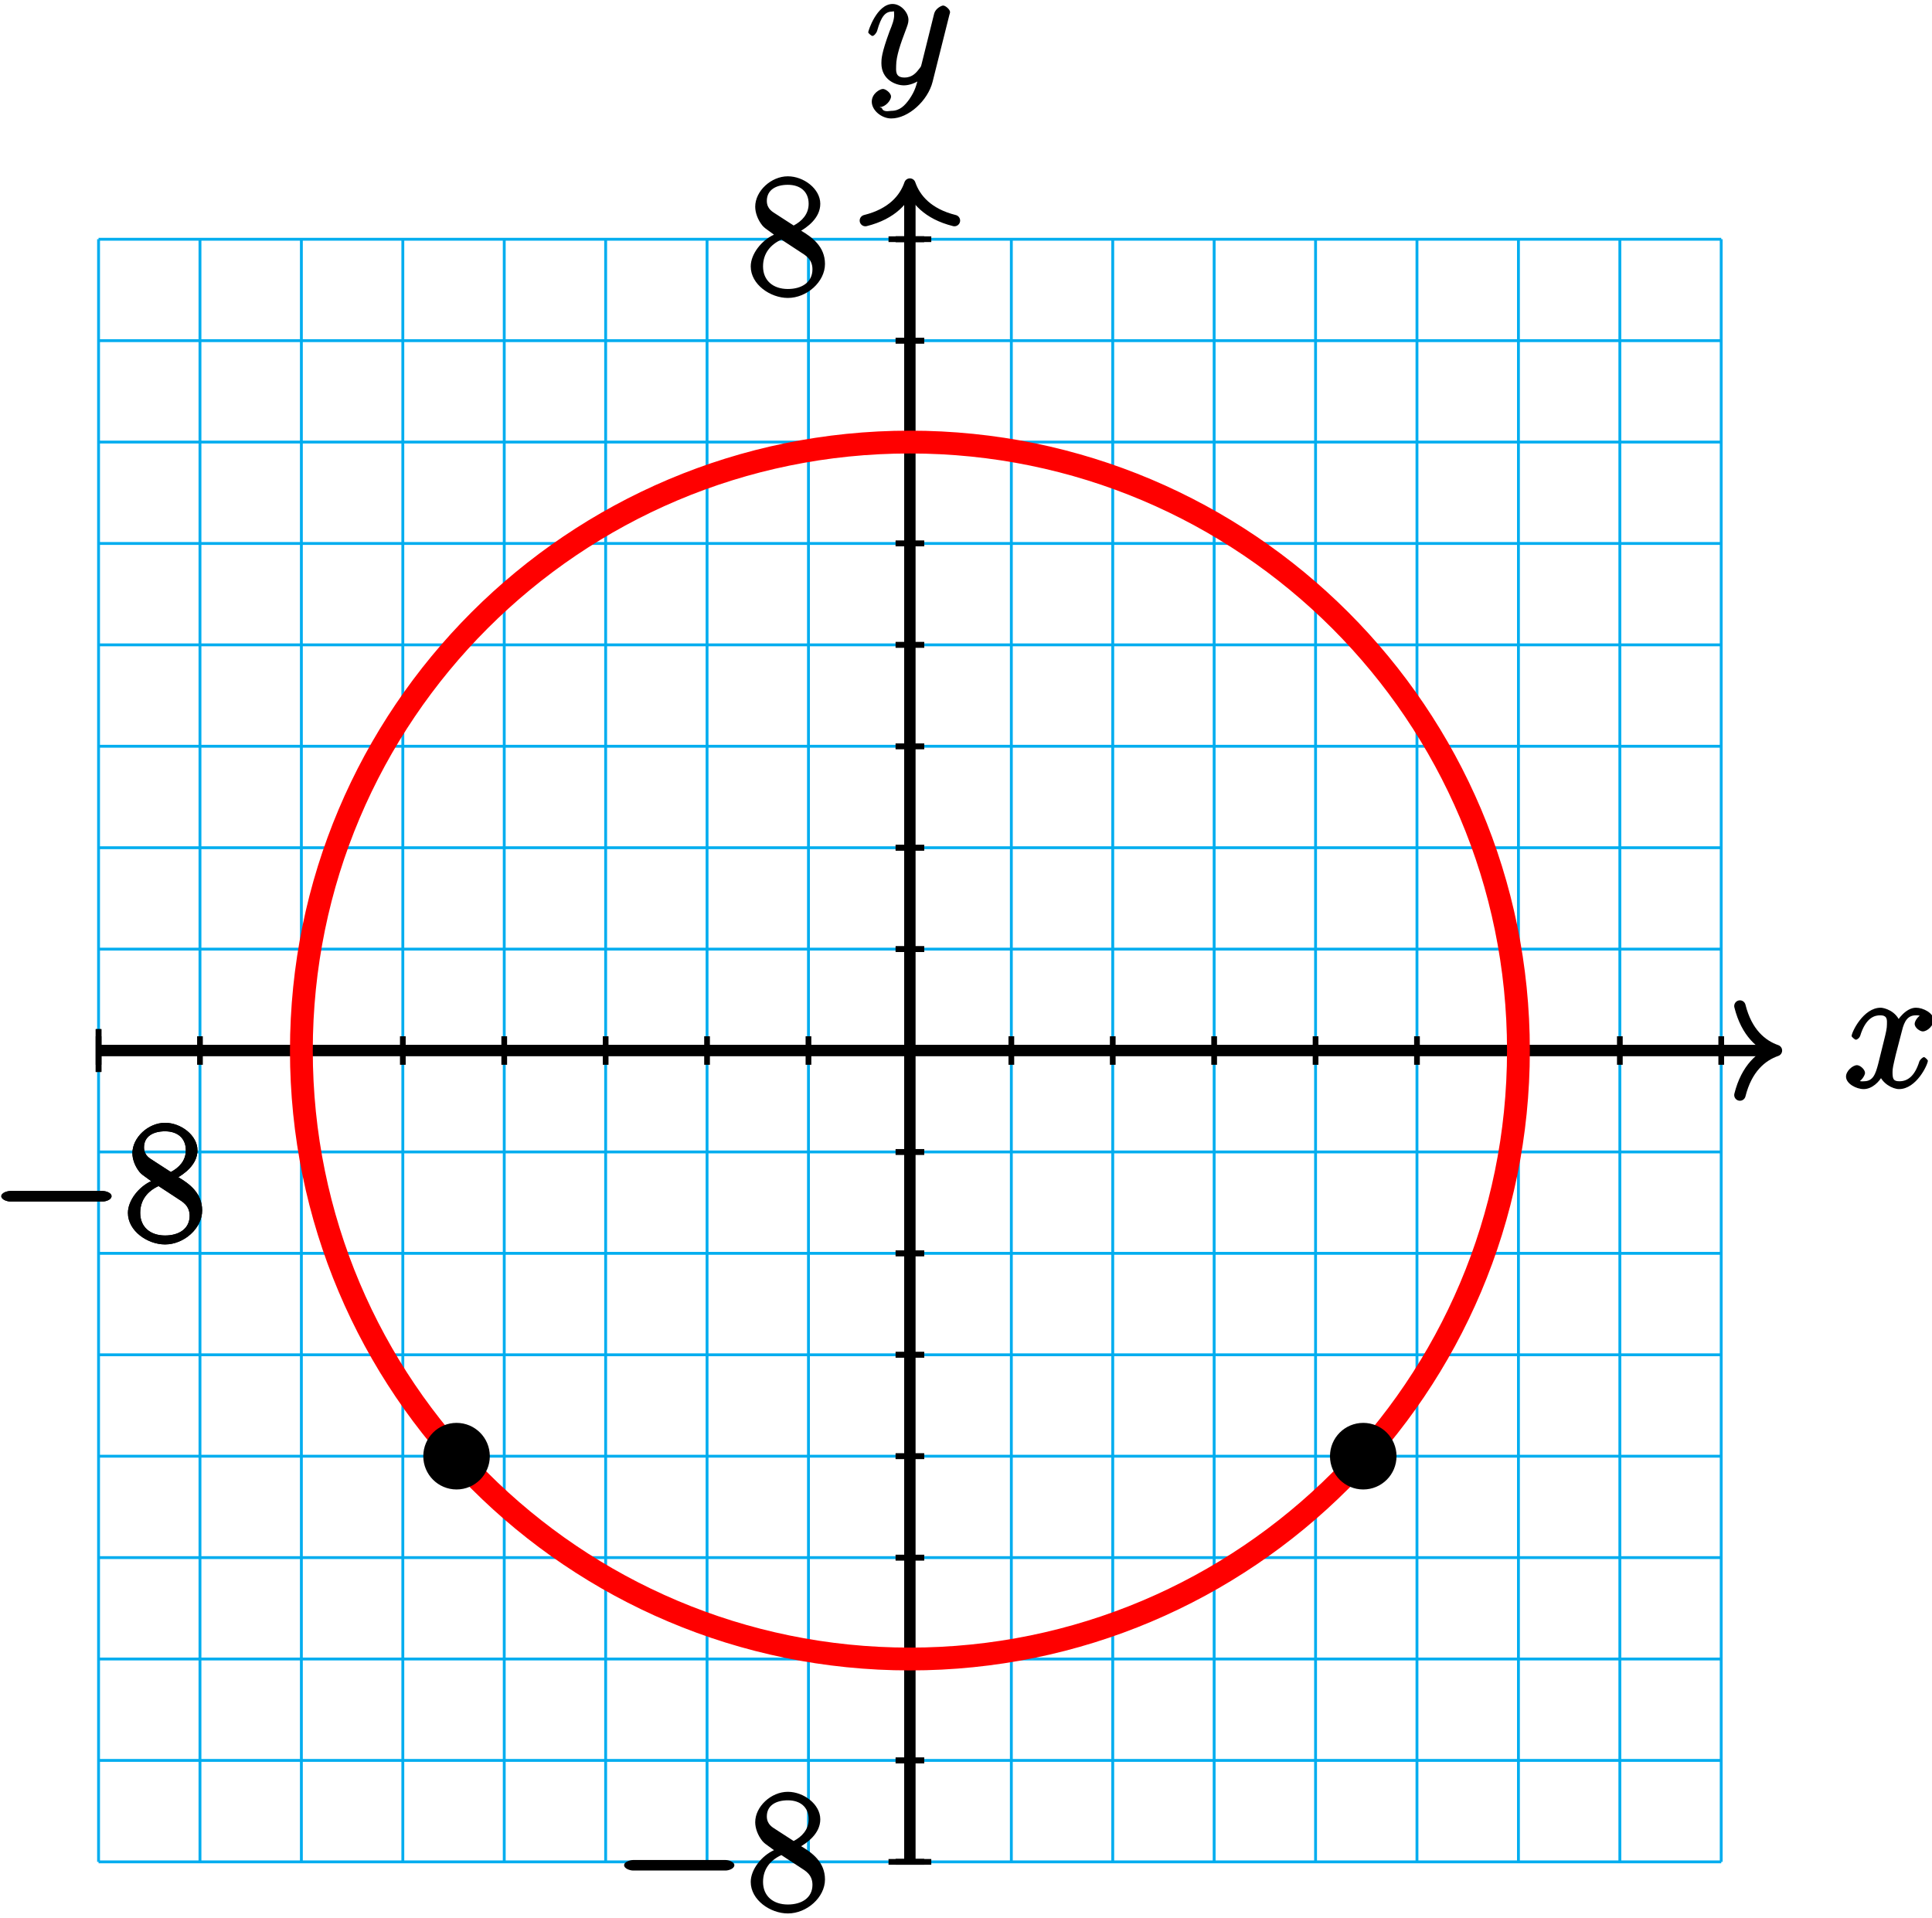
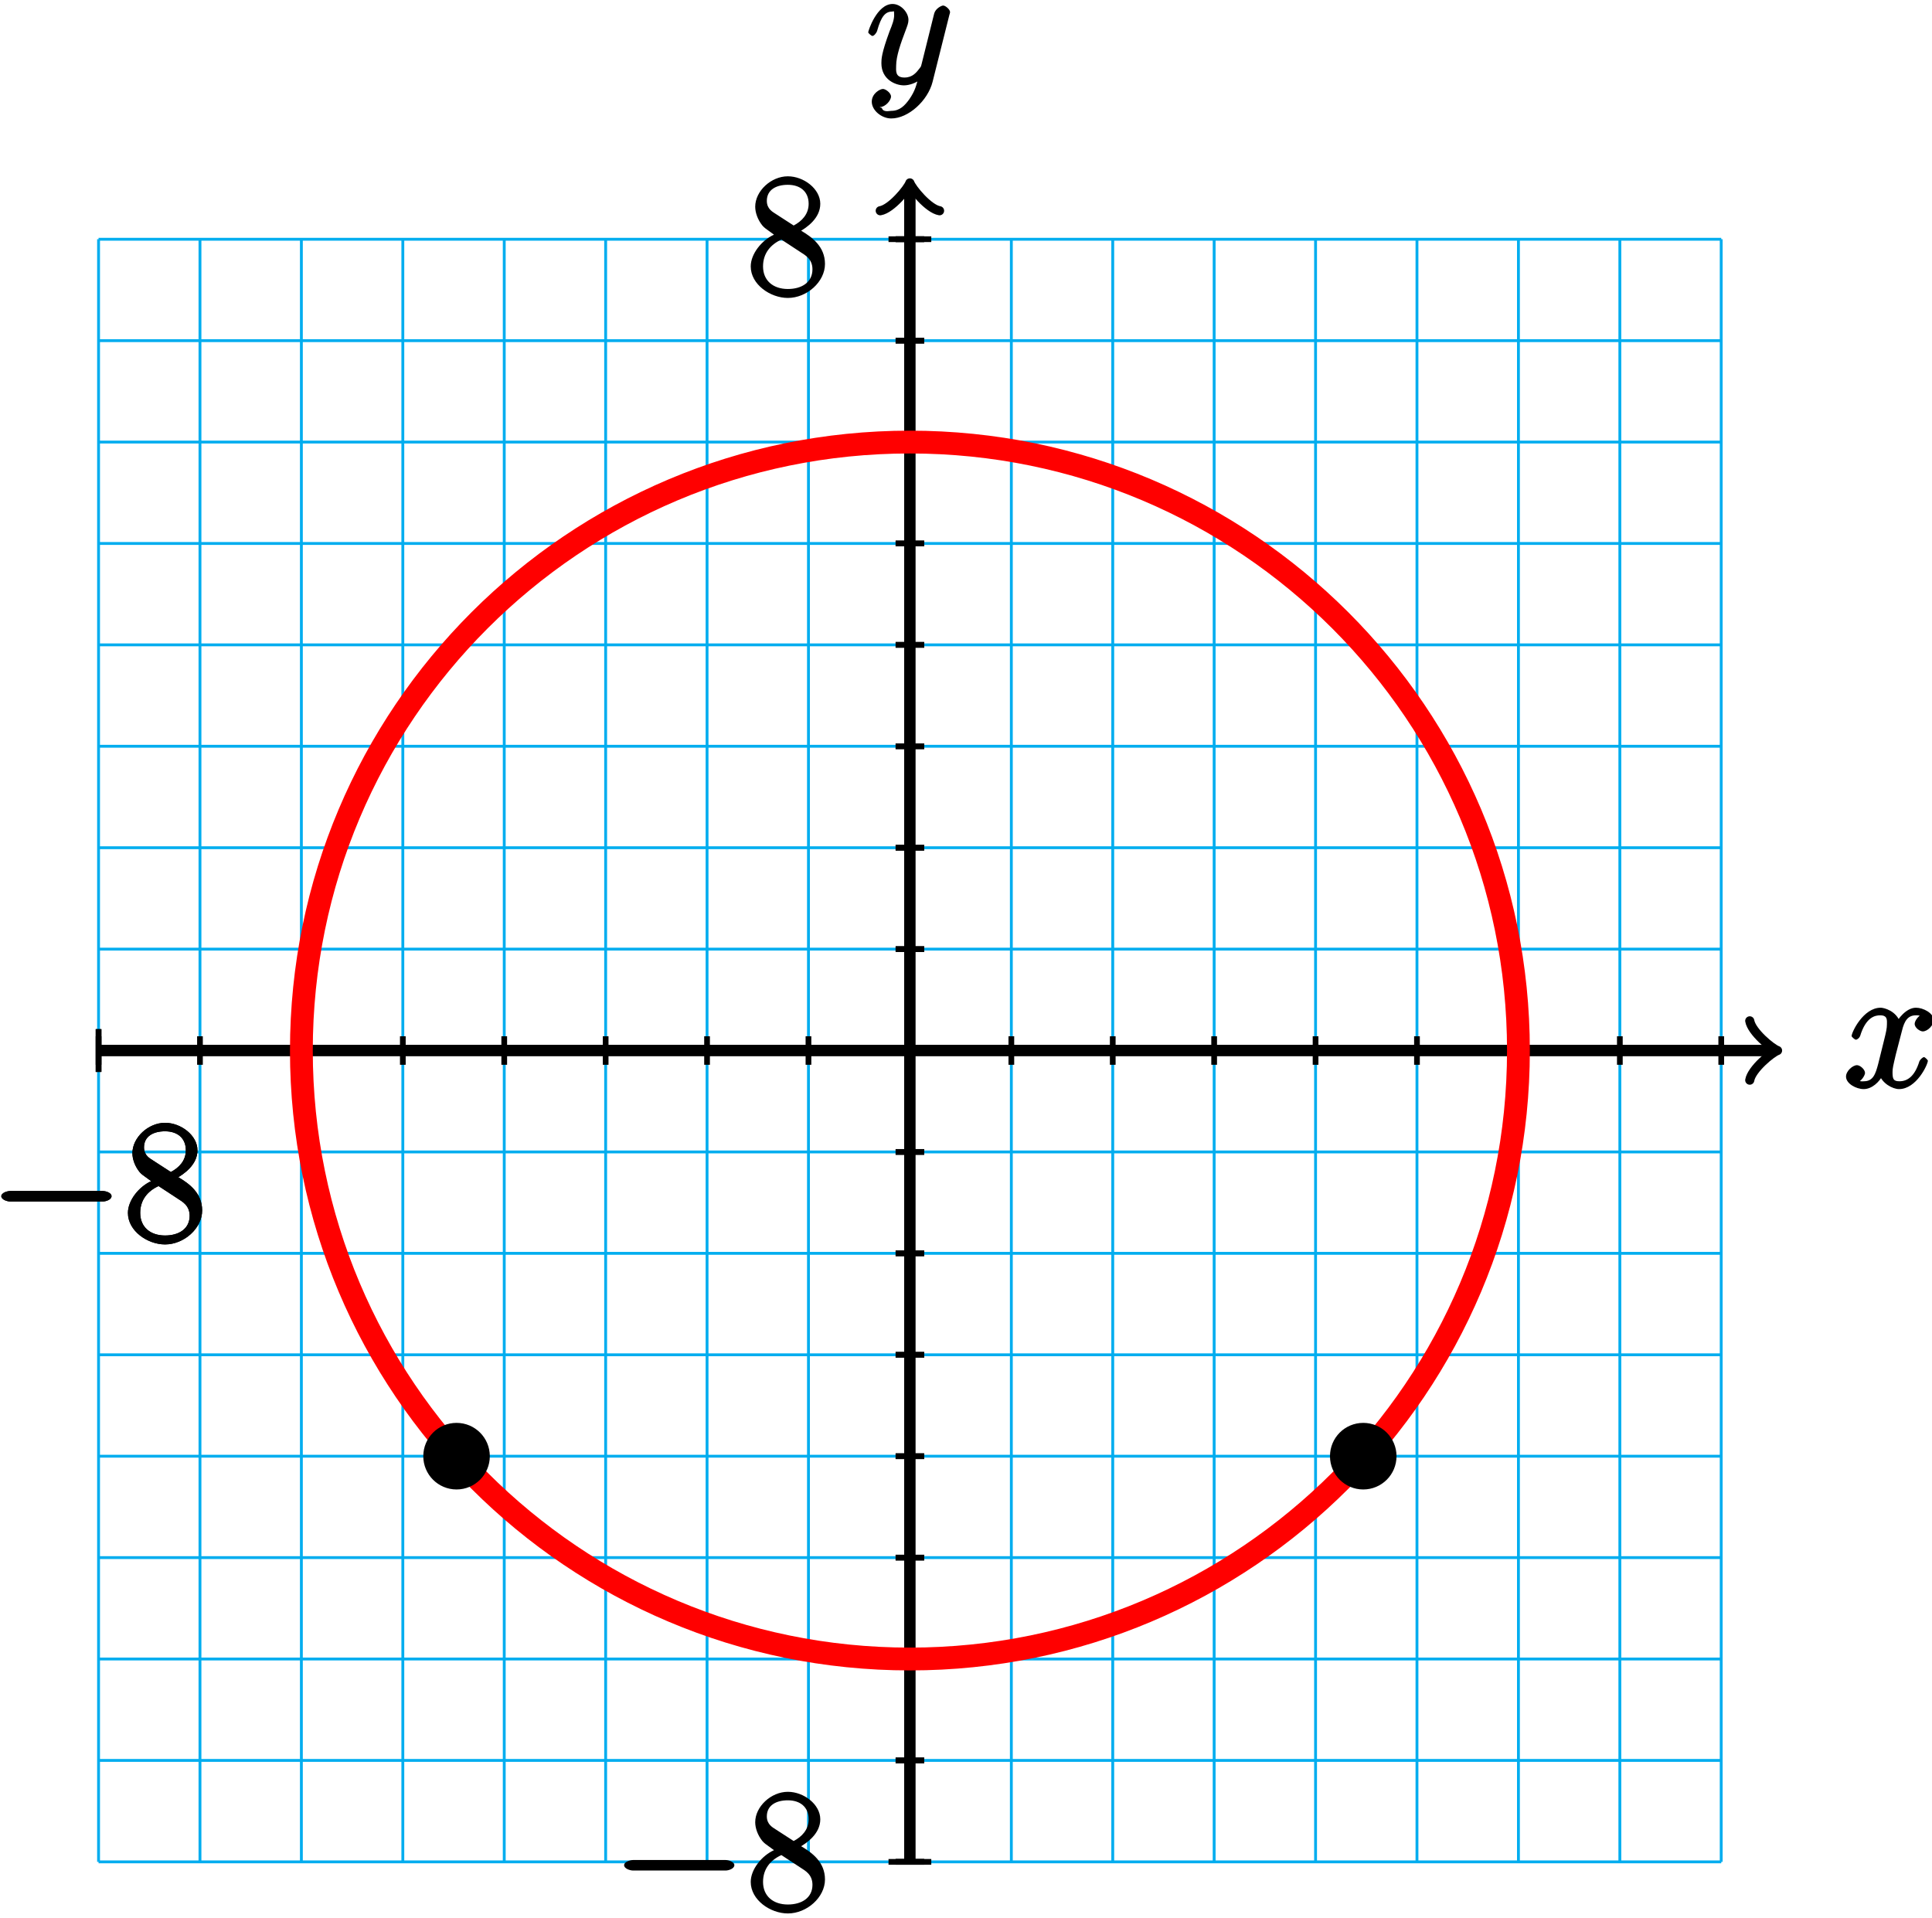
<svg xmlns="http://www.w3.org/2000/svg" xmlns:xlink="http://www.w3.org/1999/xlink" width="135pt" height="134pt" viewBox="0 0 135 134" version="1.1">
  <defs>
    <g>
      <symbol overflow="visible" id="glyph0-0">
        <path style="stroke:none;" d="" />
      </symbol>
      <symbol overflow="visible" id="glyph0-1">
        <path style="stroke:none;" d="M 5.672 -5.172 C 5.281 -5.109 4.969 -4.656 4.969 -4.438 C 4.969 -4.141 5.359 -3.906 5.531 -3.906 C 5.891 -3.906 6.297 -4.359 6.297 -4.688 C 6.297 -5.188 5.562 -5.562 5.062 -5.562 C 4.344 -5.562 3.766 -4.703 3.656 -4.469 L 3.984 -4.469 C 3.703 -5.359 2.812 -5.562 2.594 -5.562 C 1.375 -5.562 0.562 -3.844 0.562 -3.578 C 0.562 -3.531 0.781 -3.328 0.859 -3.328 C 0.953 -3.328 1.094 -3.438 1.156 -3.578 C 1.562 -4.922 2.219 -5.031 2.562 -5.031 C 3.094 -5.031 3.031 -4.672 3.031 -4.391 C 3.031 -4.125 2.969 -3.844 2.828 -3.281 L 2.422 -1.641 C 2.234 -0.922 2.062 -0.422 1.422 -0.422 C 1.359 -0.422 1.172 -0.375 0.922 -0.531 L 0.812 -0.281 C 1.25 -0.359 1.5 -0.859 1.5 -1 C 1.5 -1.25 1.156 -1.547 0.938 -1.547 C 0.641 -1.547 0.172 -1.141 0.172 -0.75 C 0.172 -0.25 0.891 0.125 1.406 0.125 C 1.984 0.125 2.5 -0.375 2.75 -0.859 L 2.469 -0.969 C 2.672 -0.266 3.438 0.125 3.875 0.125 C 5.094 0.125 5.891 -1.594 5.891 -1.859 C 5.891 -1.906 5.688 -2.109 5.625 -2.109 C 5.516 -2.109 5.328 -1.906 5.297 -1.812 C 4.969 -0.75 4.453 -0.422 3.906 -0.422 C 3.484 -0.422 3.422 -0.578 3.422 -1.062 C 3.422 -1.328 3.469 -1.516 3.656 -2.312 L 4.078 -3.938 C 4.25 -4.656 4.5 -5.031 5.062 -5.031 C 5.078 -5.031 5.297 -5.062 5.547 -4.906 Z M 5.672 -5.172 " />
      </symbol>
      <symbol overflow="visible" id="glyph0-2">
        <path style="stroke:none;" d="M 3.031 1.094 C 2.703 1.547 2.359 1.906 1.766 1.906 C 1.625 1.906 1.203 2.031 1.109 1.703 C 0.906 1.641 0.969 1.641 0.984 1.641 C 1.344 1.641 1.75 1.188 1.75 0.906 C 1.75 0.641 1.359 0.375 1.188 0.375 C 0.984 0.375 0.406 0.688 0.406 1.266 C 0.406 1.875 1.094 2.438 1.766 2.438 C 2.969 2.438 4.328 1.188 4.656 -0.125 L 5.828 -4.797 C 5.844 -4.859 5.875 -4.922 5.875 -5 C 5.875 -5.172 5.562 -5.453 5.391 -5.453 C 5.281 -5.453 4.859 -5.25 4.766 -4.891 L 3.891 -1.375 C 3.828 -1.156 3.875 -1.25 3.781 -1.109 C 3.531 -0.781 3.266 -0.422 2.688 -0.422 C 2.016 -0.422 2.109 -0.922 2.109 -1.25 C 2.109 -1.922 2.438 -2.844 2.766 -3.703 C 2.891 -4.047 2.969 -4.219 2.969 -4.453 C 2.969 -4.953 2.453 -5.562 1.859 -5.562 C 0.766 -5.562 0.156 -3.688 0.156 -3.578 C 0.156 -3.531 0.375 -3.328 0.453 -3.328 C 0.562 -3.328 0.734 -3.531 0.781 -3.688 C 1.062 -4.703 1.359 -5.031 1.828 -5.031 C 1.938 -5.031 1.969 -5.172 1.969 -4.781 C 1.969 -4.469 1.844 -4.125 1.656 -3.672 C 1.078 -2.109 1.078 -1.703 1.078 -1.422 C 1.078 -0.281 2.062 0.125 2.656 0.125 C 3 0.125 3.531 -0.031 3.844 -0.344 L 3.688 -0.516 C 3.516 0.141 3.438 0.5 3.031 1.094 Z M 3.031 1.094 " />
      </symbol>
      <symbol overflow="visible" id="glyph1-0">
        <path style="stroke:none;" d="" />
      </symbol>
      <symbol overflow="visible" id="glyph1-1">
        <path style="stroke:none;" d="M 7.875 -2.75 C 8.078 -2.75 8.484 -2.875 8.484 -3.125 C 8.484 -3.359 8.078 -3.484 7.875 -3.484 L 1.406 -3.484 C 1.203 -3.484 0.781 -3.359 0.781 -3.125 C 0.781 -2.875 1.203 -2.75 1.406 -2.75 Z M 7.875 -2.75 " />
      </symbol>
      <symbol overflow="visible" id="glyph2-0">
        <path style="stroke:none;" d="" />
      </symbol>
      <symbol overflow="visible" id="glyph2-1">
        <path style="stroke:none;" d="M 3.672 -4.344 C 4.266 -4.672 5.188 -5.328 5.188 -6.328 C 5.188 -7.375 4.031 -8.25 2.922 -8.25 C 1.75 -8.25 0.641 -7.219 0.641 -6.125 C 0.641 -5.719 0.812 -5.219 1.141 -4.812 C 1.281 -4.656 1.297 -4.641 1.953 -4.172 C 1.094 -3.781 0.328 -2.828 0.328 -1.953 C 0.328 -0.688 1.703 0.25 2.922 0.25 C 4.25 0.25 5.516 -0.875 5.516 -2.125 C 5.516 -3.344 4.609 -4 3.844 -4.453 Z M 2.047 -5.641 C 1.891 -5.75 1.453 -5.953 1.453 -6.531 C 1.453 -7.312 2.109 -7.656 2.922 -7.656 C 3.781 -7.656 4.375 -7.188 4.375 -6.328 C 4.375 -5.594 3.891 -5.109 3.328 -4.812 Z M 2.375 -3.891 L 3.828 -2.938 C 4.141 -2.734 4.641 -2.469 4.641 -1.75 C 4.641 -0.844 3.891 -0.375 2.922 -0.375 C 1.906 -0.375 1.188 -0.953 1.188 -1.953 C 1.188 -2.875 1.719 -3.484 2.469 -3.828 Z M 2.375 -3.891 " />
      </symbol>
    </g>
  </defs>
  <g id="surface1">
    <path style="fill:none;stroke-width:0.199;stroke-linecap:butt;stroke-linejoin:miter;stroke:rgb(0%,67.839%,93.729%);stroke-opacity:1;stroke-miterlimit:10;" d="M -56.693 -56.695 L 56.693 -56.695 M -56.693 -49.606 L 56.693 -49.606 M -56.693 -42.52 L 56.693 -42.52 M -56.693 -35.434 L 56.693 -35.434 M -56.693 -28.348 L 56.693 -28.348 M -56.693 -21.262 L 56.693 -21.262 M -56.693 -14.172 L 56.693 -14.172 M -56.693 -7.086 L 56.693 -7.086 M -56.693 -0 L 56.693 -0 M -56.693 7.086 L 56.693 7.086 M -56.693 14.172 L 56.693 14.172 M -56.693 21.262 L 56.693 21.262 M -56.693 28.348 L 56.693 28.348 M -56.693 35.433 L 56.693 35.433 M -56.693 42.519 L 56.693 42.519 M -56.693 49.605 L 56.693 49.605 M -56.693 56.691 L 56.693 56.691 M -56.693 -56.695 L -56.693 56.695 M -49.607 -56.695 L -49.607 56.695 M -42.521 -56.695 L -42.521 56.695 M -35.432 -56.695 L -35.432 56.695 M -28.346 -56.695 L -28.346 56.695 M -21.26 -56.695 L -21.26 56.695 M -14.174 -56.695 L -14.174 56.695 M -7.088 -56.695 L -7.088 56.695 M -0.002 -56.695 L -0.002 56.695 M 7.088 -56.695 L 7.088 56.695 M 14.174 -56.695 L 14.174 56.695 M 21.26 -56.695 L 21.26 56.695 M 28.346 -56.695 L 28.346 56.695 M 35.432 -56.695 L 35.432 56.695 M 42.522 -56.695 L 42.522 56.695 M 49.608 -56.695 L 49.608 56.695 M 56.69 -56.695 L 56.69 56.695 " transform="matrix(1,0,0,-1,63.58,73.41)" />
-     <path style="fill:none;stroke-width:0.797;stroke-linecap:butt;stroke-linejoin:miter;stroke:rgb(0%,0%,0%);stroke-opacity:1;stroke-miterlimit:10;" d="M -56.693 -0 L 60.15 -0 " transform="matrix(1,0,0,-1,63.58,73.41)" />
-     <path style="fill:none;stroke-width:0.797;stroke-linecap:round;stroke-linejoin:round;stroke:rgb(0%,0%,0%);stroke-opacity:1;stroke-miterlimit:10;" d="M -2.549 3.109 C -2.084 1.246 -1.045 0.363 0.002 -0 C -1.045 -0.363 -2.084 -1.246 -2.549 -3.11 " transform="matrix(1,0,0,-1,124.1272,73.41)" />
+     <path style="fill:none;stroke-width:0.797;stroke-linecap:butt;stroke-linejoin:miter;stroke:rgb(0%,0%,0%);stroke-opacity:1;stroke-miterlimit:10;" d="M -56.693 -0 L 60.236 -0 " transform="matrix(1,0,0,-1,63.58,73.41)" />
+     <path style="fill:none;stroke-width:0.638;stroke-linecap:round;stroke-linejoin:round;stroke:rgb(0%,0%,0%);stroke-opacity:1;stroke-miterlimit:10;" d="M -1.553 2.074 C -1.424 1.297 -0.002 0.129 0.389 -0 C -0.002 -0.129 -1.424 -1.297 -1.553 -2.07 " transform="matrix(1,0,0,-1,123.8183,73.41)" />
    <g style="fill:rgb(0%,0%,0%);fill-opacity:1;">
      <use xlink:href="#glyph0-1" x="128.82" y="75.98" />
    </g>
-     <path style="fill:none;stroke-width:0.797;stroke-linecap:butt;stroke-linejoin:miter;stroke:rgb(0%,0%,0%);stroke-opacity:1;stroke-miterlimit:10;" d="M -0.002 -56.695 L -0.002 60.148 " transform="matrix(1,0,0,-1,63.58,73.41)" />
-     <path style="fill:none;stroke-width:0.797;stroke-linecap:round;stroke-linejoin:round;stroke:rgb(0%,0%,0%);stroke-opacity:1;stroke-miterlimit:10;" d="M -2.551 3.111 C -2.086 1.244 -1.047 0.361 -0 0.002 C -1.047 -0.361 -2.086 -1.244 -2.551 -3.111 " transform="matrix(0,-1,-1,0,63.58,12.86284)" />
+     <path style="fill:none;stroke-width:0.797;stroke-linecap:butt;stroke-linejoin:miter;stroke:rgb(0%,0%,0%);stroke-opacity:1;stroke-miterlimit:10;" d="M -0.002 -56.695 L -0.002 60.238 " transform="matrix(1,0,0,-1,63.58,73.41)" />
+     <path style="fill:none;stroke-width:0.638;stroke-linecap:round;stroke-linejoin:round;stroke:rgb(0%,0%,0%);stroke-opacity:1;stroke-miterlimit:10;" d="M -1.555 2.072 C -1.426 1.295 -0 0.131 0.39 0.002 C -0 -0.131 -1.426 -1.295 -1.555 -2.072 " transform="matrix(0,-1,-1,0,63.58,13.1717)" />
    <g style="fill:rgb(0%,0%,0%);fill-opacity:1;">
      <use xlink:href="#glyph0-2" x="60.51" y="5.84" />
    </g>
    <path style="fill:none;stroke-width:0.399;stroke-linecap:butt;stroke-linejoin:miter;stroke:rgb(0%,0%,0%);stroke-opacity:1;stroke-miterlimit:10;" d="M -56.693 1.496 L -56.693 -1.496 " transform="matrix(1,0,0,-1,63.58,73.41)" />
    <g style="fill:rgb(0%,0%,0%);fill-opacity:1;">
      <use xlink:href="#glyph1-1" x="-0.69" y="86.71" />
    </g>
    <g style="fill:rgb(0%,0%,0%);fill-opacity:1;">
      <use xlink:href="#glyph2-1" x="8.61" y="86.71" />
    </g>
    <path style="fill:none;stroke-width:0.399;stroke-linecap:butt;stroke-linejoin:miter;stroke:rgb(0%,0%,0%);stroke-opacity:1;stroke-miterlimit:10;" d="M -56.693 1.496 L -56.693 -1.496 " transform="matrix(1,0,0,-1,63.58,73.41)" />
    <g style="fill:rgb(0%,0%,0%);fill-opacity:1;">
      <use xlink:href="#glyph1-1" x="-0.69" y="86.71" />
    </g>
    <g style="fill:rgb(0%,0%,0%);fill-opacity:1;">
      <use xlink:href="#glyph2-1" x="8.61" y="86.71" />
    </g>
    <path style="fill:none;stroke-width:0.399;stroke-linecap:butt;stroke-linejoin:miter;stroke:rgb(0%,0%,0%);stroke-opacity:1;stroke-miterlimit:10;" d="M 1.494 -56.695 L -1.494 -56.695 " transform="matrix(1,0,0,-1,63.58,73.41)" />
    <g style="fill:rgb(0%,0%,0%);fill-opacity:1;">
      <use xlink:href="#glyph1-1" x="42.83" y="133.46" />
    </g>
    <g style="fill:rgb(0%,0%,0%);fill-opacity:1;">
      <use xlink:href="#glyph2-1" x="52.13" y="133.46" />
    </g>
    <path style="fill:none;stroke-width:0.399;stroke-linecap:butt;stroke-linejoin:miter;stroke:rgb(0%,0%,0%);stroke-opacity:1;stroke-miterlimit:10;" d="M 1.494 56.695 L -1.494 56.695 " transform="matrix(1,0,0,-1,63.58,73.41)" />
    <g style="fill:rgb(0%,0%,0%);fill-opacity:1;">
      <use xlink:href="#glyph2-1" x="52.13" y="20.57" />
    </g>
    <path style="fill:none;stroke-width:0.399;stroke-linecap:butt;stroke-linejoin:miter;stroke:rgb(0%,0%,0%);stroke-opacity:1;stroke-miterlimit:10;" d="M -56.693 0.996 L -56.693 -0.996 " transform="matrix(1,0,0,-1,63.58,73.41)" />
    <path style="fill:none;stroke-width:0.399;stroke-linecap:butt;stroke-linejoin:miter;stroke:rgb(0%,0%,0%);stroke-opacity:1;stroke-miterlimit:10;" d="M -49.607 0.996 L -49.607 -0.996 " transform="matrix(1,0,0,-1,63.58,73.41)" />
    <path style="fill:none;stroke-width:0.399;stroke-linecap:butt;stroke-linejoin:miter;stroke:rgb(0%,0%,0%);stroke-opacity:1;stroke-miterlimit:10;" d="M -42.521 0.996 L -42.521 -0.996 " transform="matrix(1,0,0,-1,63.58,73.41)" />
    <path style="fill:none;stroke-width:0.399;stroke-linecap:butt;stroke-linejoin:miter;stroke:rgb(0%,0%,0%);stroke-opacity:1;stroke-miterlimit:10;" d="M -35.432 0.996 L -35.432 -0.996 " transform="matrix(1,0,0,-1,63.58,73.41)" />
    <path style="fill:none;stroke-width:0.399;stroke-linecap:butt;stroke-linejoin:miter;stroke:rgb(0%,0%,0%);stroke-opacity:1;stroke-miterlimit:10;" d="M -28.346 0.996 L -28.346 -0.996 " transform="matrix(1,0,0,-1,63.58,73.41)" />
    <path style="fill:none;stroke-width:0.399;stroke-linecap:butt;stroke-linejoin:miter;stroke:rgb(0%,0%,0%);stroke-opacity:1;stroke-miterlimit:10;" d="M -21.26 0.996 L -21.26 -0.996 " transform="matrix(1,0,0,-1,63.58,73.41)" />
    <path style="fill:none;stroke-width:0.399;stroke-linecap:butt;stroke-linejoin:miter;stroke:rgb(0%,0%,0%);stroke-opacity:1;stroke-miterlimit:10;" d="M -14.174 0.996 L -14.174 -0.996 " transform="matrix(1,0,0,-1,63.58,73.41)" />
    <path style="fill:none;stroke-width:0.399;stroke-linecap:butt;stroke-linejoin:miter;stroke:rgb(0%,0%,0%);stroke-opacity:1;stroke-miterlimit:10;" d="M -7.088 0.996 L -7.088 -0.996 " transform="matrix(1,0,0,-1,63.58,73.41)" />
    <path style="fill:none;stroke-width:0.399;stroke-linecap:butt;stroke-linejoin:miter;stroke:rgb(0%,0%,0%);stroke-opacity:1;stroke-miterlimit:10;" d="M -0.002 0.996 L -0.002 -0.996 " transform="matrix(1,0,0,-1,63.58,73.41)" />
    <path style="fill:none;stroke-width:0.399;stroke-linecap:butt;stroke-linejoin:miter;stroke:rgb(0%,0%,0%);stroke-opacity:1;stroke-miterlimit:10;" d="M 7.088 0.996 L 7.088 -0.996 " transform="matrix(1,0,0,-1,63.58,73.41)" />
    <path style="fill:none;stroke-width:0.399;stroke-linecap:butt;stroke-linejoin:miter;stroke:rgb(0%,0%,0%);stroke-opacity:1;stroke-miterlimit:10;" d="M 14.174 0.996 L 14.174 -0.996 " transform="matrix(1,0,0,-1,63.58,73.41)" />
    <path style="fill:none;stroke-width:0.399;stroke-linecap:butt;stroke-linejoin:miter;stroke:rgb(0%,0%,0%);stroke-opacity:1;stroke-miterlimit:10;" d="M 21.26 0.996 L 21.26 -0.996 " transform="matrix(1,0,0,-1,63.58,73.41)" />
    <path style="fill:none;stroke-width:0.399;stroke-linecap:butt;stroke-linejoin:miter;stroke:rgb(0%,0%,0%);stroke-opacity:1;stroke-miterlimit:10;" d="M 28.346 0.996 L 28.346 -0.996 " transform="matrix(1,0,0,-1,63.58,73.41)" />
    <path style="fill:none;stroke-width:0.399;stroke-linecap:butt;stroke-linejoin:miter;stroke:rgb(0%,0%,0%);stroke-opacity:1;stroke-miterlimit:10;" d="M 35.432 0.996 L 35.432 -0.996 " transform="matrix(1,0,0,-1,63.58,73.41)" />
    <path style="fill:none;stroke-width:0.399;stroke-linecap:butt;stroke-linejoin:miter;stroke:rgb(0%,0%,0%);stroke-opacity:1;stroke-miterlimit:10;" d="M 42.522 0.996 L 42.522 -0.996 " transform="matrix(1,0,0,-1,63.58,73.41)" />
    <path style="fill:none;stroke-width:0.399;stroke-linecap:butt;stroke-linejoin:miter;stroke:rgb(0%,0%,0%);stroke-opacity:1;stroke-miterlimit:10;" d="M 49.608 0.996 L 49.608 -0.996 " transform="matrix(1,0,0,-1,63.58,73.41)" />
    <path style="fill:none;stroke-width:0.399;stroke-linecap:butt;stroke-linejoin:miter;stroke:rgb(0%,0%,0%);stroke-opacity:1;stroke-miterlimit:10;" d="M 56.693 0.996 L 56.693 -0.996 " transform="matrix(1,0,0,-1,63.58,73.41)" />
    <path style="fill:none;stroke-width:0.399;stroke-linecap:butt;stroke-linejoin:miter;stroke:rgb(0%,0%,0%);stroke-opacity:1;stroke-miterlimit:10;" d="M 0.998 -56.695 L -0.998 -56.695 " transform="matrix(1,0,0,-1,63.58,73.41)" />
    <path style="fill:none;stroke-width:0.399;stroke-linecap:butt;stroke-linejoin:miter;stroke:rgb(0%,0%,0%);stroke-opacity:1;stroke-miterlimit:10;" d="M 0.998 -49.606 L -0.998 -49.606 " transform="matrix(1,0,0,-1,63.58,73.41)" />
    <path style="fill:none;stroke-width:0.399;stroke-linecap:butt;stroke-linejoin:miter;stroke:rgb(0%,0%,0%);stroke-opacity:1;stroke-miterlimit:10;" d="M 0.998 -42.52 L -0.998 -42.52 " transform="matrix(1,0,0,-1,63.58,73.41)" />
    <path style="fill:none;stroke-width:0.399;stroke-linecap:butt;stroke-linejoin:miter;stroke:rgb(0%,0%,0%);stroke-opacity:1;stroke-miterlimit:10;" d="M 0.998 -35.434 L -0.998 -35.434 " transform="matrix(1,0,0,-1,63.58,73.41)" />
    <path style="fill:none;stroke-width:0.399;stroke-linecap:butt;stroke-linejoin:miter;stroke:rgb(0%,0%,0%);stroke-opacity:1;stroke-miterlimit:10;" d="M 0.998 -28.348 L -0.998 -28.348 " transform="matrix(1,0,0,-1,63.58,73.41)" />
    <path style="fill:none;stroke-width:0.399;stroke-linecap:butt;stroke-linejoin:miter;stroke:rgb(0%,0%,0%);stroke-opacity:1;stroke-miterlimit:10;" d="M 0.998 -21.262 L -0.998 -21.262 " transform="matrix(1,0,0,-1,63.58,73.41)" />
    <path style="fill:none;stroke-width:0.399;stroke-linecap:butt;stroke-linejoin:miter;stroke:rgb(0%,0%,0%);stroke-opacity:1;stroke-miterlimit:10;" d="M 0.998 -14.172 L -0.998 -14.172 " transform="matrix(1,0,0,-1,63.58,73.41)" />
    <path style="fill:none;stroke-width:0.399;stroke-linecap:butt;stroke-linejoin:miter;stroke:rgb(0%,0%,0%);stroke-opacity:1;stroke-miterlimit:10;" d="M 0.998 -7.086 L -0.998 -7.086 " transform="matrix(1,0,0,-1,63.58,73.41)" />
    <path style="fill:none;stroke-width:0.399;stroke-linecap:butt;stroke-linejoin:miter;stroke:rgb(0%,0%,0%);stroke-opacity:1;stroke-miterlimit:10;" d="M 0.998 -0 L -0.998 -0 " transform="matrix(1,0,0,-1,63.58,73.41)" />
    <path style="fill:none;stroke-width:0.399;stroke-linecap:butt;stroke-linejoin:miter;stroke:rgb(0%,0%,0%);stroke-opacity:1;stroke-miterlimit:10;" d="M 0.998 7.086 L -0.998 7.086 " transform="matrix(1,0,0,-1,63.58,73.41)" />
    <path style="fill:none;stroke-width:0.399;stroke-linecap:butt;stroke-linejoin:miter;stroke:rgb(0%,0%,0%);stroke-opacity:1;stroke-miterlimit:10;" d="M 0.998 14.172 L -0.998 14.172 " transform="matrix(1,0,0,-1,63.58,73.41)" />
    <path style="fill:none;stroke-width:0.399;stroke-linecap:butt;stroke-linejoin:miter;stroke:rgb(0%,0%,0%);stroke-opacity:1;stroke-miterlimit:10;" d="M 0.998 21.262 L -0.998 21.262 " transform="matrix(1,0,0,-1,63.58,73.41)" />
    <path style="fill:none;stroke-width:0.399;stroke-linecap:butt;stroke-linejoin:miter;stroke:rgb(0%,0%,0%);stroke-opacity:1;stroke-miterlimit:10;" d="M 0.998 28.348 L -0.998 28.348 " transform="matrix(1,0,0,-1,63.58,73.41)" />
    <path style="fill:none;stroke-width:0.399;stroke-linecap:butt;stroke-linejoin:miter;stroke:rgb(0%,0%,0%);stroke-opacity:1;stroke-miterlimit:10;" d="M 0.998 35.433 L -0.998 35.433 " transform="matrix(1,0,0,-1,63.58,73.41)" />
    <path style="fill:none;stroke-width:0.399;stroke-linecap:butt;stroke-linejoin:miter;stroke:rgb(0%,0%,0%);stroke-opacity:1;stroke-miterlimit:10;" d="M 0.998 42.519 L -0.998 42.519 " transform="matrix(1,0,0,-1,63.58,73.41)" />
    <path style="fill:none;stroke-width:0.399;stroke-linecap:butt;stroke-linejoin:miter;stroke:rgb(0%,0%,0%);stroke-opacity:1;stroke-miterlimit:10;" d="M 0.998 49.605 L -0.998 49.605 " transform="matrix(1,0,0,-1,63.58,73.41)" />
    <path style="fill:none;stroke-width:0.399;stroke-linecap:butt;stroke-linejoin:miter;stroke:rgb(0%,0%,0%);stroke-opacity:1;stroke-miterlimit:10;" d="M 0.998 56.695 L -0.998 56.695 " transform="matrix(1,0,0,-1,63.58,73.41)" />
    <path style="fill:none;stroke-width:0.399;stroke-linecap:butt;stroke-linejoin:miter;stroke:rgb(0%,0%,0%);stroke-opacity:1;stroke-miterlimit:10;" d="M 0.998 -56.695 L -0.998 -56.695 " transform="matrix(1,0,0,-1,63.58,73.41)" />
    <path style="fill:none;stroke-width:0.399;stroke-linecap:butt;stroke-linejoin:miter;stroke:rgb(0%,0%,0%);stroke-opacity:1;stroke-miterlimit:10;" d="M 0.998 -49.606 L -0.998 -49.606 " transform="matrix(1,0,0,-1,63.58,73.41)" />
    <path style="fill:none;stroke-width:0.399;stroke-linecap:butt;stroke-linejoin:miter;stroke:rgb(0%,0%,0%);stroke-opacity:1;stroke-miterlimit:10;" d="M 0.998 -42.52 L -0.998 -42.52 " transform="matrix(1,0,0,-1,63.58,73.41)" />
    <path style="fill:none;stroke-width:0.399;stroke-linecap:butt;stroke-linejoin:miter;stroke:rgb(0%,0%,0%);stroke-opacity:1;stroke-miterlimit:10;" d="M 0.998 -35.434 L -0.998 -35.434 " transform="matrix(1,0,0,-1,63.58,73.41)" />
    <path style="fill:none;stroke-width:0.399;stroke-linecap:butt;stroke-linejoin:miter;stroke:rgb(0%,0%,0%);stroke-opacity:1;stroke-miterlimit:10;" d="M 0.998 -28.348 L -0.998 -28.348 " transform="matrix(1,0,0,-1,63.58,73.41)" />
    <path style="fill:none;stroke-width:0.399;stroke-linecap:butt;stroke-linejoin:miter;stroke:rgb(0%,0%,0%);stroke-opacity:1;stroke-miterlimit:10;" d="M 0.998 -21.262 L -0.998 -21.262 " transform="matrix(1,0,0,-1,63.58,73.41)" />
    <path style="fill:none;stroke-width:0.399;stroke-linecap:butt;stroke-linejoin:miter;stroke:rgb(0%,0%,0%);stroke-opacity:1;stroke-miterlimit:10;" d="M 0.998 -14.172 L -0.998 -14.172 " transform="matrix(1,0,0,-1,63.58,73.41)" />
    <path style="fill:none;stroke-width:0.399;stroke-linecap:butt;stroke-linejoin:miter;stroke:rgb(0%,0%,0%);stroke-opacity:1;stroke-miterlimit:10;" d="M 0.998 -7.086 L -0.998 -7.086 " transform="matrix(1,0,0,-1,63.58,73.41)" />
    <path style="fill:none;stroke-width:0.399;stroke-linecap:butt;stroke-linejoin:miter;stroke:rgb(0%,0%,0%);stroke-opacity:1;stroke-miterlimit:10;" d="M 0.998 -0 L -0.998 -0 " transform="matrix(1,0,0,-1,63.58,73.41)" />
    <path style="fill:none;stroke-width:0.399;stroke-linecap:butt;stroke-linejoin:miter;stroke:rgb(0%,0%,0%);stroke-opacity:1;stroke-miterlimit:10;" d="M 0.998 7.086 L -0.998 7.086 " transform="matrix(1,0,0,-1,63.58,73.41)" />
    <path style="fill:none;stroke-width:0.399;stroke-linecap:butt;stroke-linejoin:miter;stroke:rgb(0%,0%,0%);stroke-opacity:1;stroke-miterlimit:10;" d="M 0.998 14.172 L -0.998 14.172 " transform="matrix(1,0,0,-1,63.58,73.41)" />
    <path style="fill:none;stroke-width:0.399;stroke-linecap:butt;stroke-linejoin:miter;stroke:rgb(0%,0%,0%);stroke-opacity:1;stroke-miterlimit:10;" d="M 0.998 21.262 L -0.998 21.262 " transform="matrix(1,0,0,-1,63.58,73.41)" />
    <path style="fill:none;stroke-width:0.399;stroke-linecap:butt;stroke-linejoin:miter;stroke:rgb(0%,0%,0%);stroke-opacity:1;stroke-miterlimit:10;" d="M 0.998 28.348 L -0.998 28.348 " transform="matrix(1,0,0,-1,63.58,73.41)" />
    <path style="fill:none;stroke-width:0.399;stroke-linecap:butt;stroke-linejoin:miter;stroke:rgb(0%,0%,0%);stroke-opacity:1;stroke-miterlimit:10;" d="M 0.998 35.433 L -0.998 35.433 " transform="matrix(1,0,0,-1,63.58,73.41)" />
    <path style="fill:none;stroke-width:0.399;stroke-linecap:butt;stroke-linejoin:miter;stroke:rgb(0%,0%,0%);stroke-opacity:1;stroke-miterlimit:10;" d="M 0.998 42.519 L -0.998 42.519 " transform="matrix(1,0,0,-1,63.58,73.41)" />
    <path style="fill:none;stroke-width:0.399;stroke-linecap:butt;stroke-linejoin:miter;stroke:rgb(0%,0%,0%);stroke-opacity:1;stroke-miterlimit:10;" d="M 0.998 49.605 L -0.998 49.605 " transform="matrix(1,0,0,-1,63.58,73.41)" />
    <path style="fill:none;stroke-width:0.399;stroke-linecap:butt;stroke-linejoin:miter;stroke:rgb(0%,0%,0%);stroke-opacity:1;stroke-miterlimit:10;" d="M 0.998 56.695 L -0.998 56.695 " transform="matrix(1,0,0,-1,63.58,73.41)" />
    <path style="fill:none;stroke-width:1.594;stroke-linecap:butt;stroke-linejoin:miter;stroke:rgb(100%,0%,0%);stroke-opacity:1;stroke-miterlimit:10;" d="M 42.522 -0 C 42.522 23.484 23.483 42.519 -0.002 42.519 C -23.482 42.519 -42.521 23.484 -42.521 -0 C -42.521 -23.485 -23.482 -42.52 -0.002 -42.52 C 23.483 -42.52 42.522 -23.485 42.522 -0 Z M 42.522 -0 " transform="matrix(1,0,0,-1,63.58,73.41)" />
    <path style="fill-rule:nonzero;fill:rgb(0%,0%,0%);fill-opacity:1;stroke-width:0.399;stroke-linecap:butt;stroke-linejoin:miter;stroke:rgb(0%,0%,0%);stroke-opacity:1;stroke-miterlimit:10;" d="M -29.553 -28.348 C -29.553 -27.172 -30.502 -26.219 -31.678 -26.219 C -32.853 -26.219 -33.803 -27.172 -33.803 -28.348 C -33.803 -29.52 -32.853 -30.473 -31.678 -30.473 C -30.502 -30.473 -29.553 -29.52 -29.553 -28.348 Z M -29.553 -28.348 " transform="matrix(1,0,0,-1,63.58,73.41)" />
    <path style="fill-rule:nonzero;fill:rgb(0%,0%,0%);fill-opacity:1;stroke-width:0.399;stroke-linecap:butt;stroke-linejoin:miter;stroke:rgb(0%,0%,0%);stroke-opacity:1;stroke-miterlimit:10;" d="M 33.803 -28.348 C 33.803 -27.172 32.854 -26.219 31.678 -26.219 C 30.502 -26.219 29.553 -27.172 29.553 -28.348 C 29.553 -29.52 30.502 -30.473 31.678 -30.473 C 32.854 -30.473 33.803 -29.52 33.803 -28.348 Z M 33.803 -28.348 " transform="matrix(1,0,0,-1,63.58,73.41)" />
  </g>
</svg>
